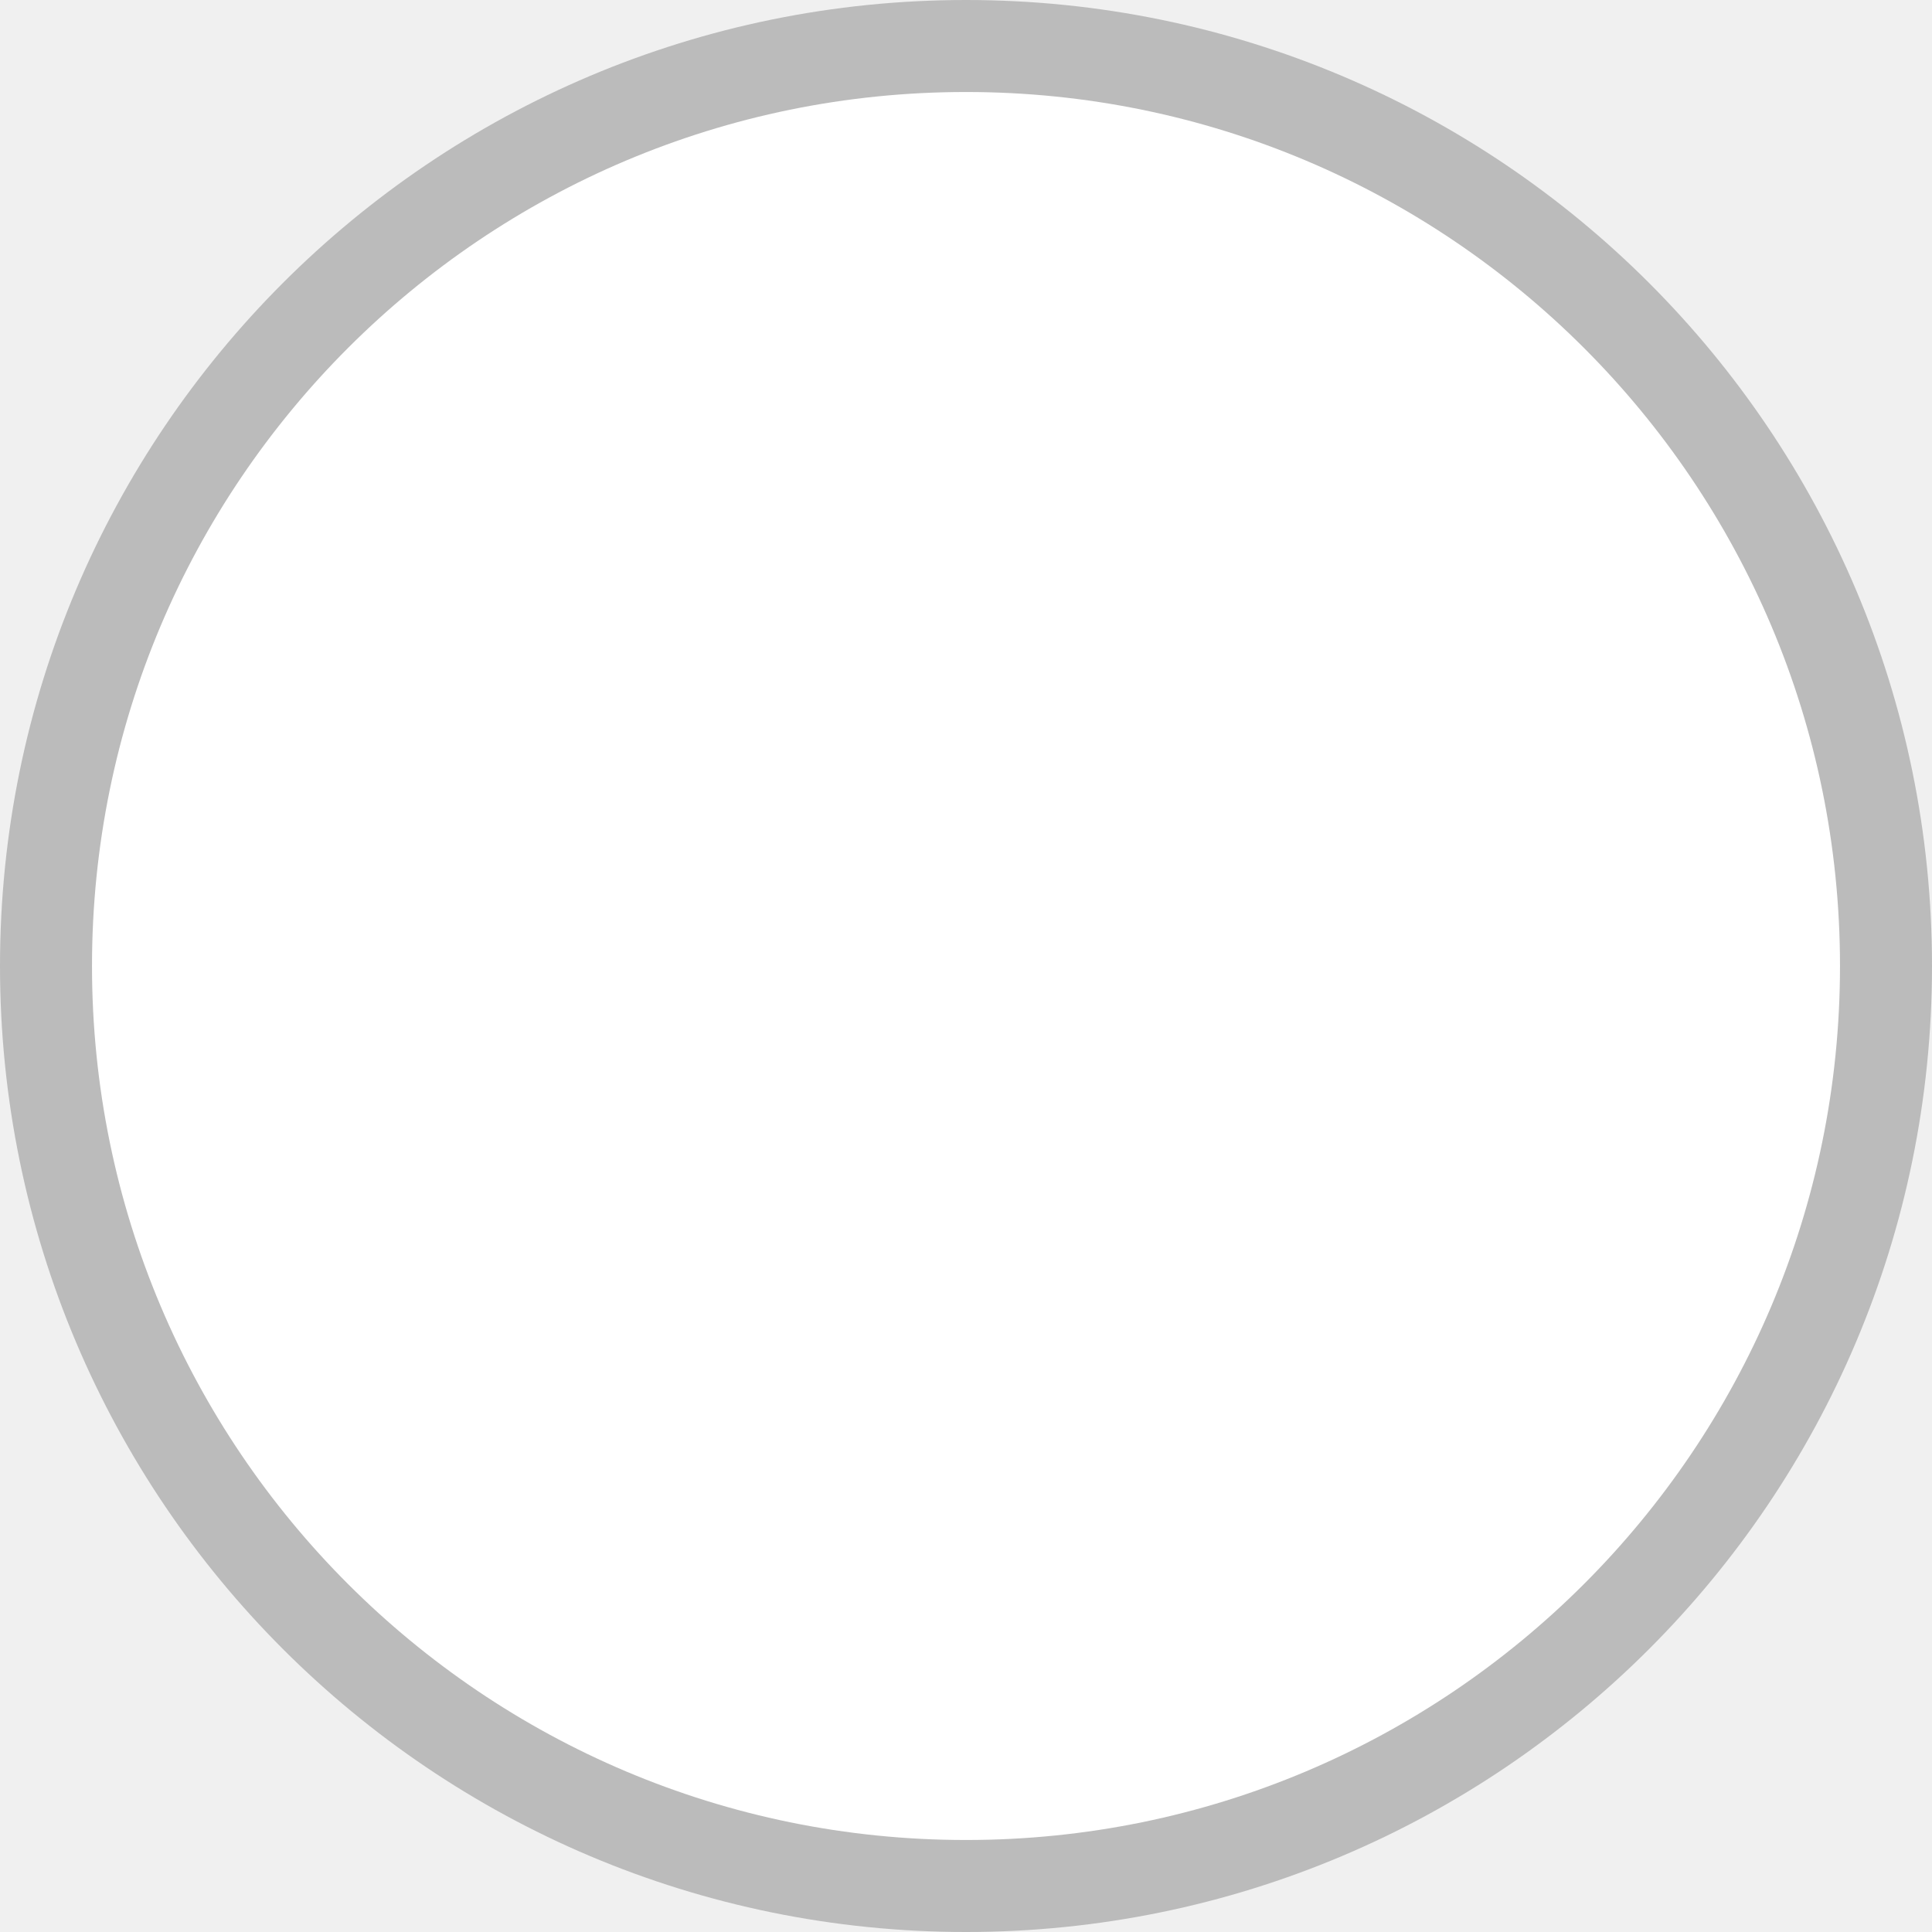
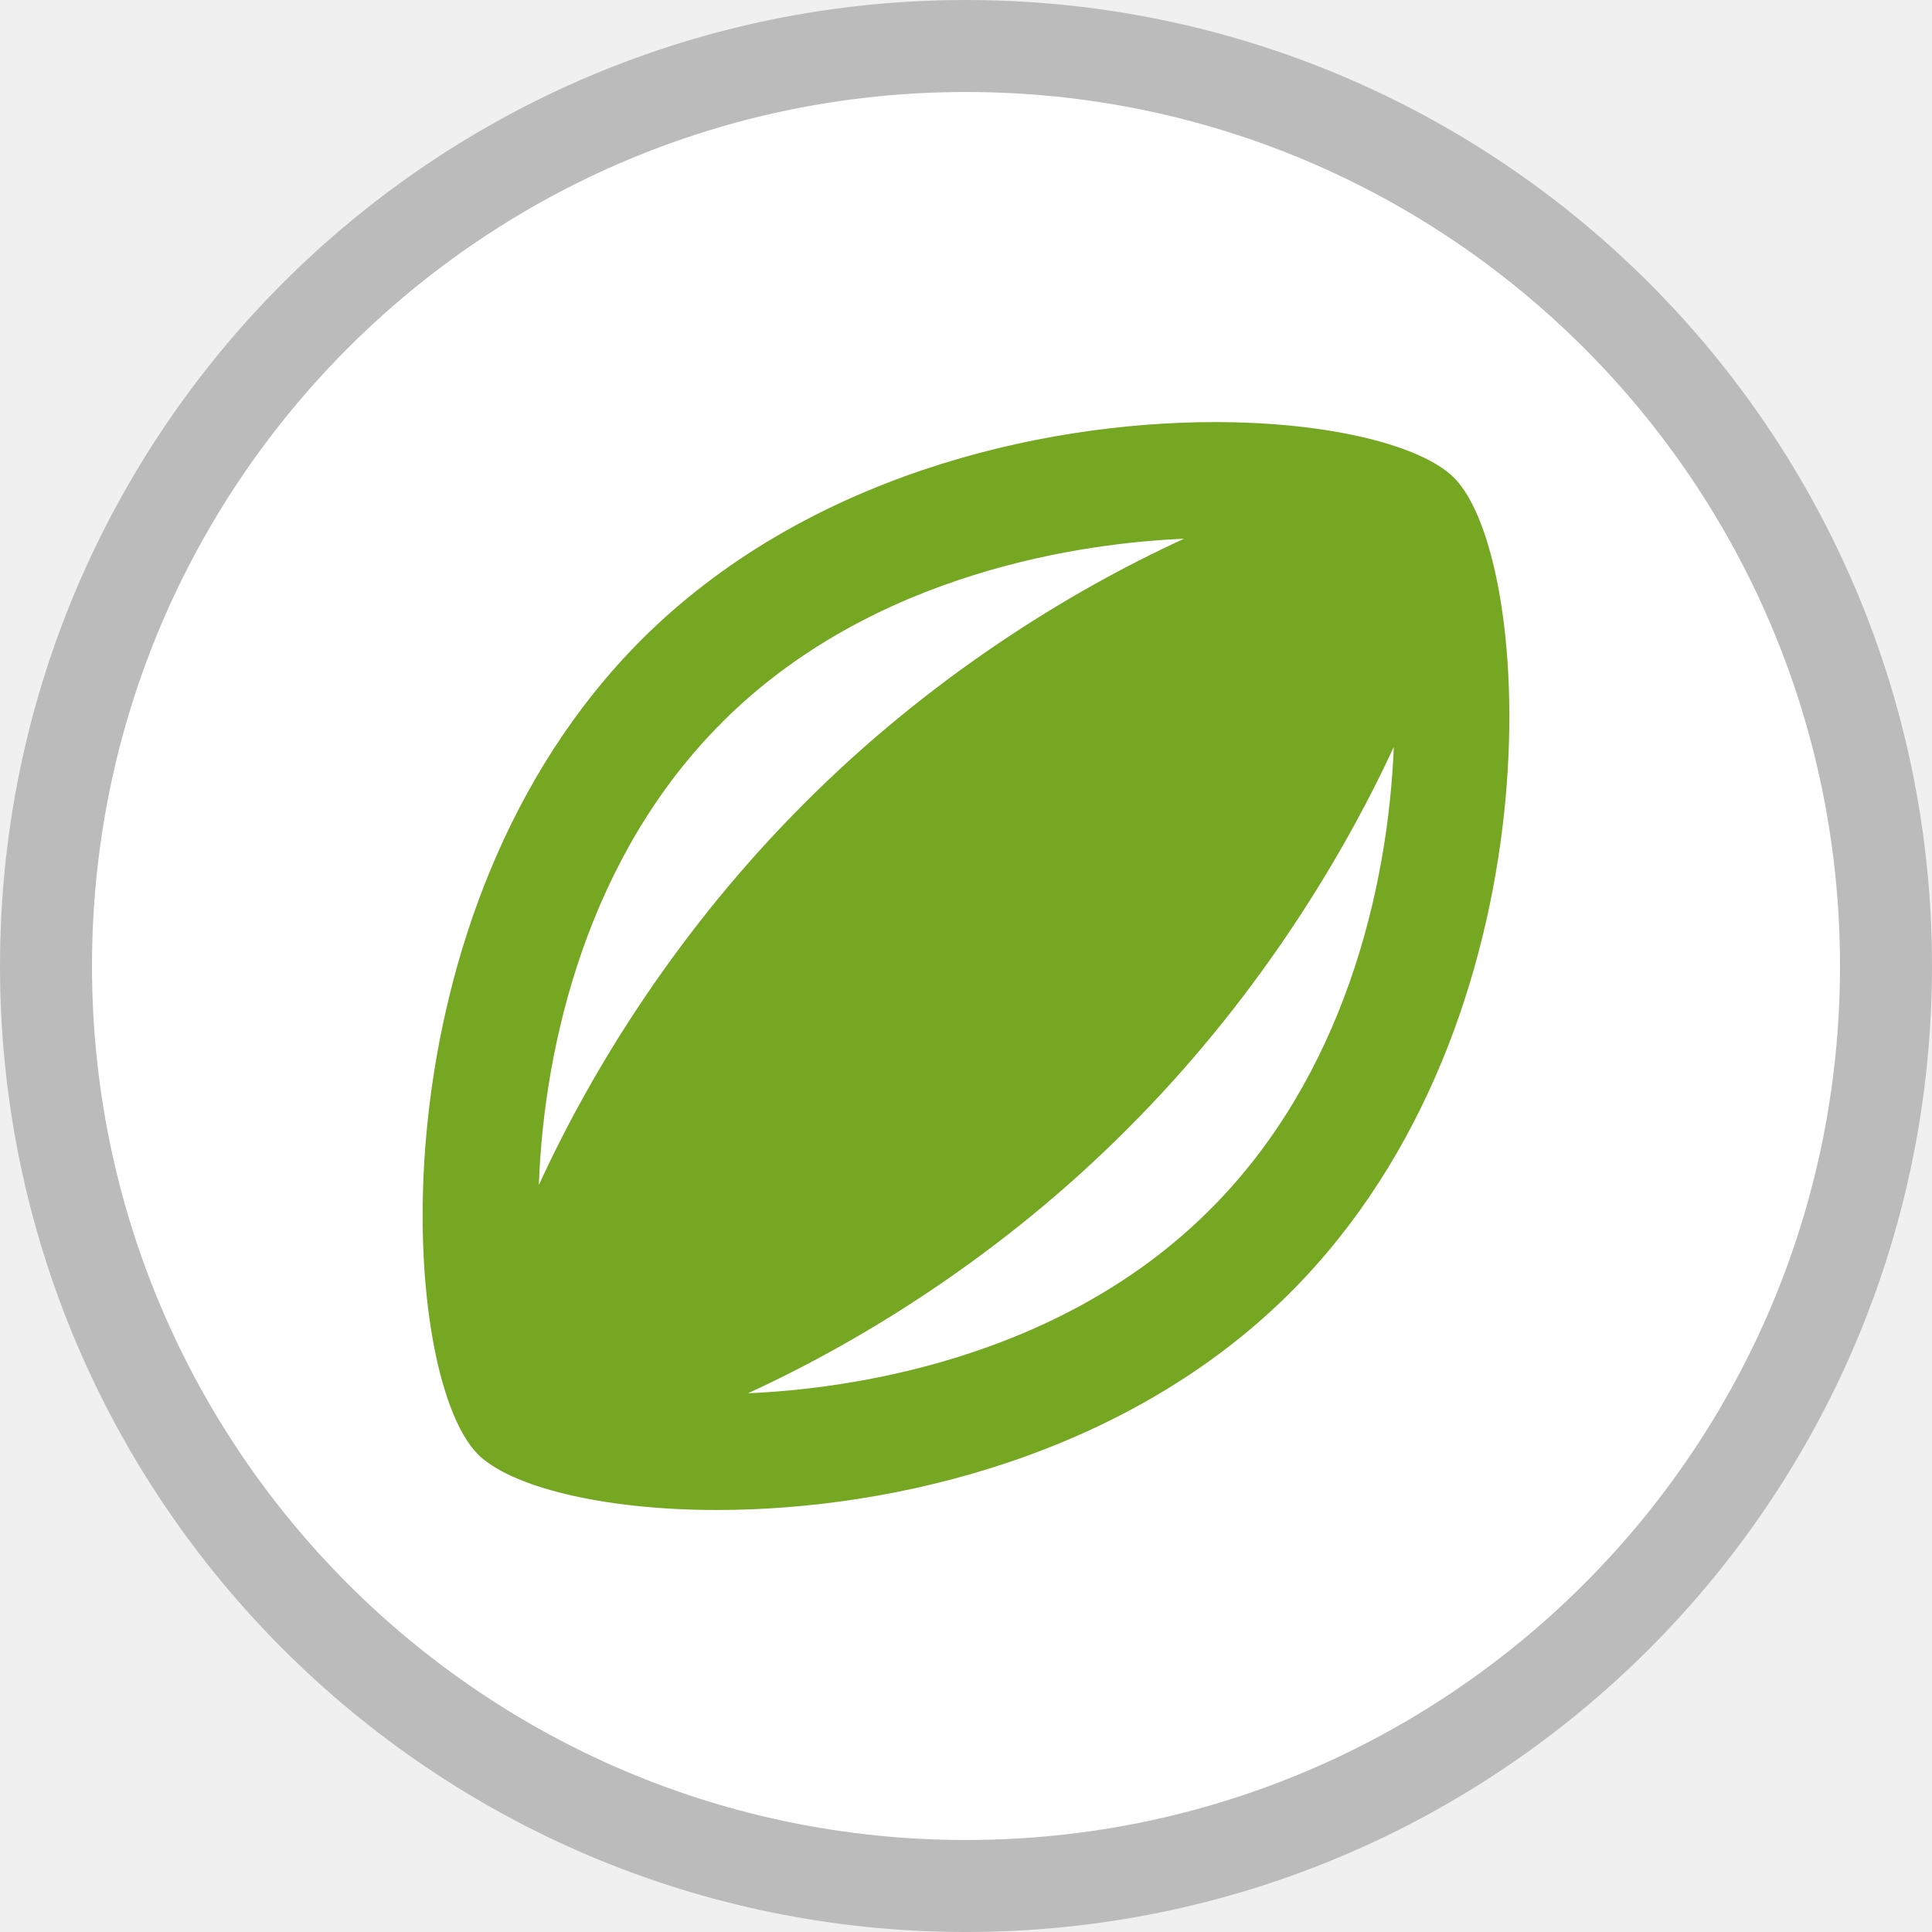
- <svg xmlns="http://www.w3.org/2000/svg" viewBox="0 0 21 21" height="21" width="21" version="1.1" id="svg67283">
-   <defs id="defs67287" />
-   <rect fill="none" x="0" y="0" width="21" height="21" id="rect67275" />
-   <rect x="1" y="1" rx="9.5" ry="9.5" width="19" height="19" stroke="#bbb" style="stroke-linejoin:round;stroke-miterlimit:4;" fill="#bbb" stroke-width="2" id="rect67277" />
-   <rect x="1" y="1" width="19" height="19" rx="9.5" ry="9.5" fill="#fff" id="rect67279" />
+ <svg xmlns="http://www.w3.org/2000/svg" width="21" height="21" version="1.1" viewBox="0 0 21 21">
+   <rect width="21" height="21" fill="none" />
+   <rect x="1" y="1" width="19" height="19" rx="9.5" ry="9.5" fill="#bbb" stroke="#bbb" stroke-linejoin="round" stroke-width="2" />
+   <rect x="1" y="1" width="19" height="19" rx="9.5" ry="9.5" fill="#fff" />
+   <path d="m15.806 5.194c-0.35-0.35-1.344-0.606-2.6-0.606-1.925 0-4.469 0.6-6.237 2.369-2.931 2.938-2.656 7.963-1.775 8.85 0.35 0.35 1.344 0.606 2.6 0.606 1.925 0 4.469-0.6 6.237-2.369 2.931-2.938 2.656-7.963 1.775-8.85zm-7.956 2.656c1.65-1.65 3.969-1.95 5.019-1.994-1.281 0.588-2.788 1.531-4.131 2.881-1.35 1.35-2.294 2.862-2.881 4.144 0.056-1.55 0.544-3.587 1.994-5.031zm5.3 5.3c-1.65 1.65-3.969 1.95-5.019 1.994 1.281-0.588 2.788-1.531 4.131-2.881 1.35-1.35 2.294-2.862 2.888-4.144-0.062 1.55-0.55 3.587-2 5.031z" fill="#76a723" stroke-width=".625" />
</svg>
